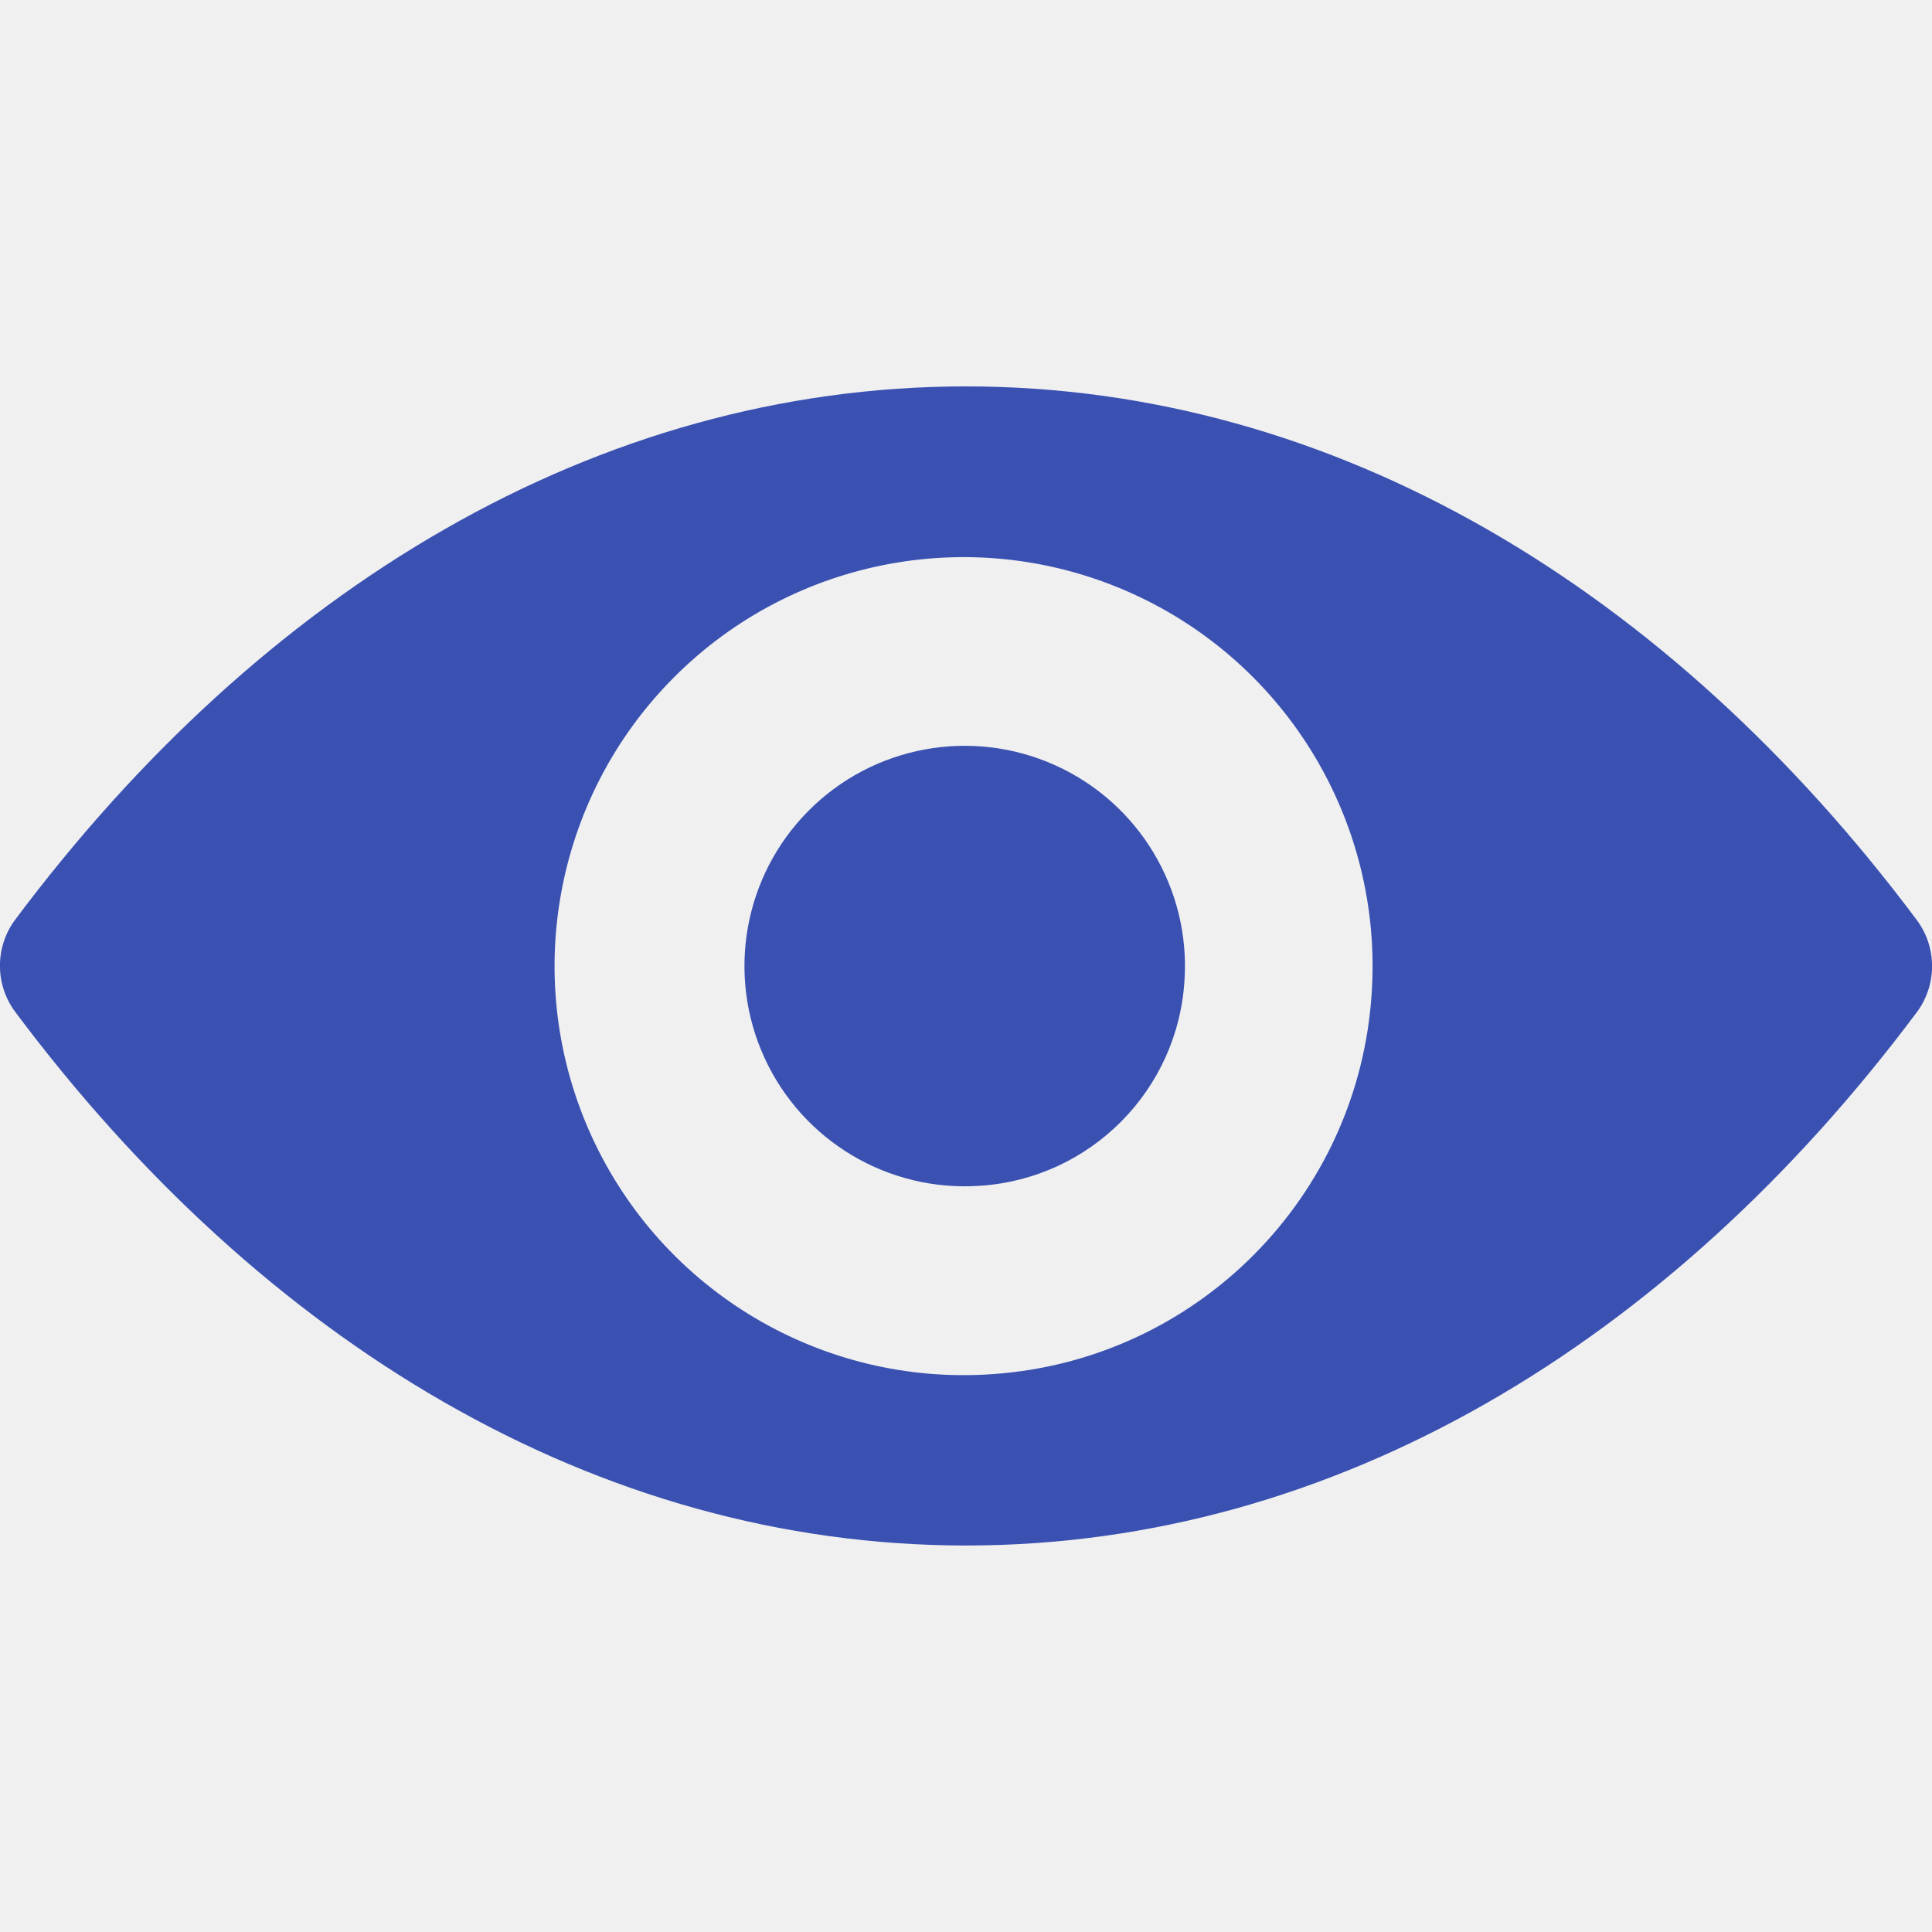
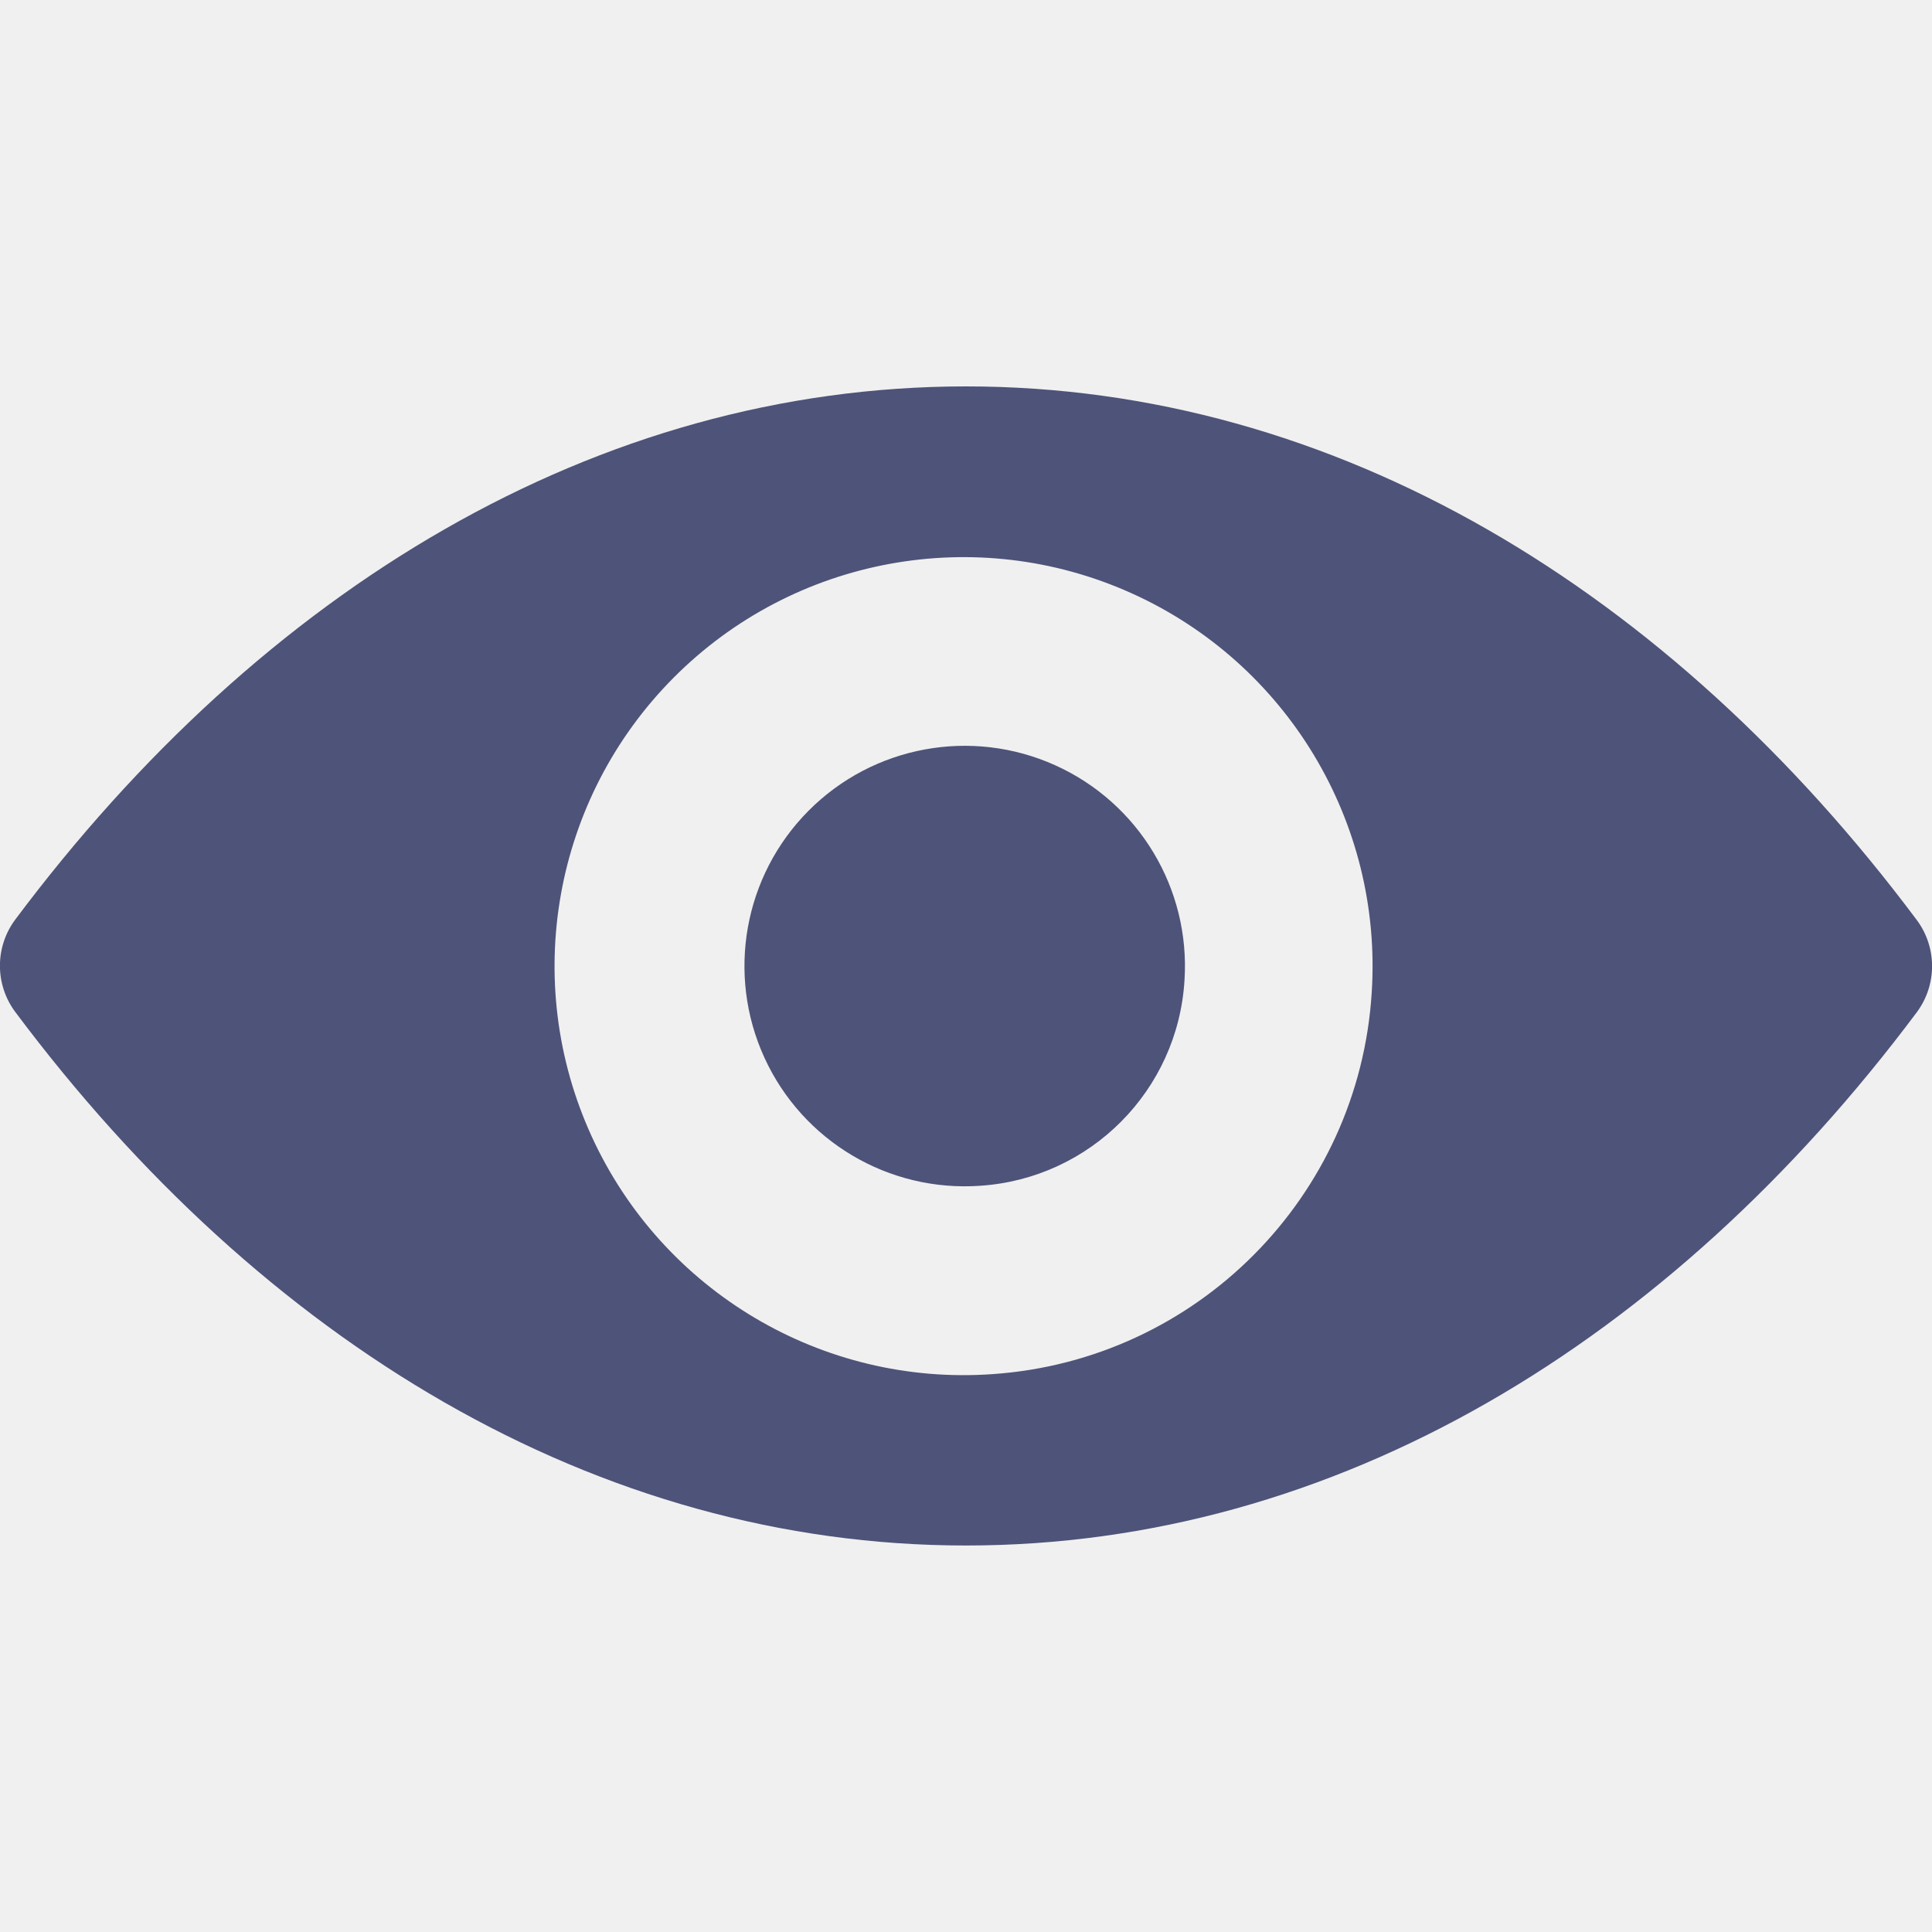
- <svg xmlns="http://www.w3.org/2000/svg" viewBox="0 0 20 20">
+ <svg xmlns="http://www.w3.org/2000/svg" width="20" height="20" viewBox="0 0 20 20">
  <defs>
    <style>
-             .cls-1{fill:#fff;opacity:0}.cls-2{fill:#3a51b2}
+             .cls-1{fill:#fff;opacity:0}.cls-2{fill:#4e5379}
        </style>
  </defs>
-   <g id="btn_Show" transform="translate(-1080 -320)">
-     <path id="사각형_101" d="M0 0h20v20H0z" class="cls-1" data-name="사각형 101" transform="translate(1080 320)" />
-     <path id="패스_461" d="M10 98.725c-3.821 0-7.286 2.1-9.844 5.522a.8.8 0 0 0 0 .951c2.557 3.422 6.022 5.526 9.844 5.526s7.286-2.1 9.844-5.522a.8.8 0 0 0 0-.951c-2.558-3.422-6.023-5.526-9.844-5.526zm.274 10.225A4.234 4.234 0 1 1 14.2 105a4.223 4.223 0 0 1-3.926 3.95zm-.127-1.95a2.28 2.28 0 1 1 2.115-2.129A2.269 2.269 0 0 1 10.147 107z" class="cls-2" data-name="패스 461" transform="translate(1080 225.275)" />
+   <g id="btn-show" transform="translate(-1184 -320)">
+     <path id="사각형_101" d="M0 0h20v20H0z" class="cls-1" data-name="사각형 101" transform="translate(1184 320)" />
+     <path id="패스_461" d="M10 98.725c-3.821 0-7.286 2.1-9.844 5.522a.8.8 0 0 0 0 .951c2.557 3.422 6.022 5.526 9.844 5.526s7.286-2.1 9.844-5.522a.8.8 0 0 0 0-.951c-2.558-3.422-6.023-5.526-9.844-5.526zm.274 10.225A4.234 4.234 0 1 1 14.2 105a4.223 4.223 0 0 1-3.926 3.95zm-.127-1.95a2.28 2.28 0 1 1 2.115-2.129A2.269 2.269 0 0 1 10.147 107z" class="cls-2" data-name="패스 461" transform="translate(1184 225.275)" />
  </g>
</svg>
